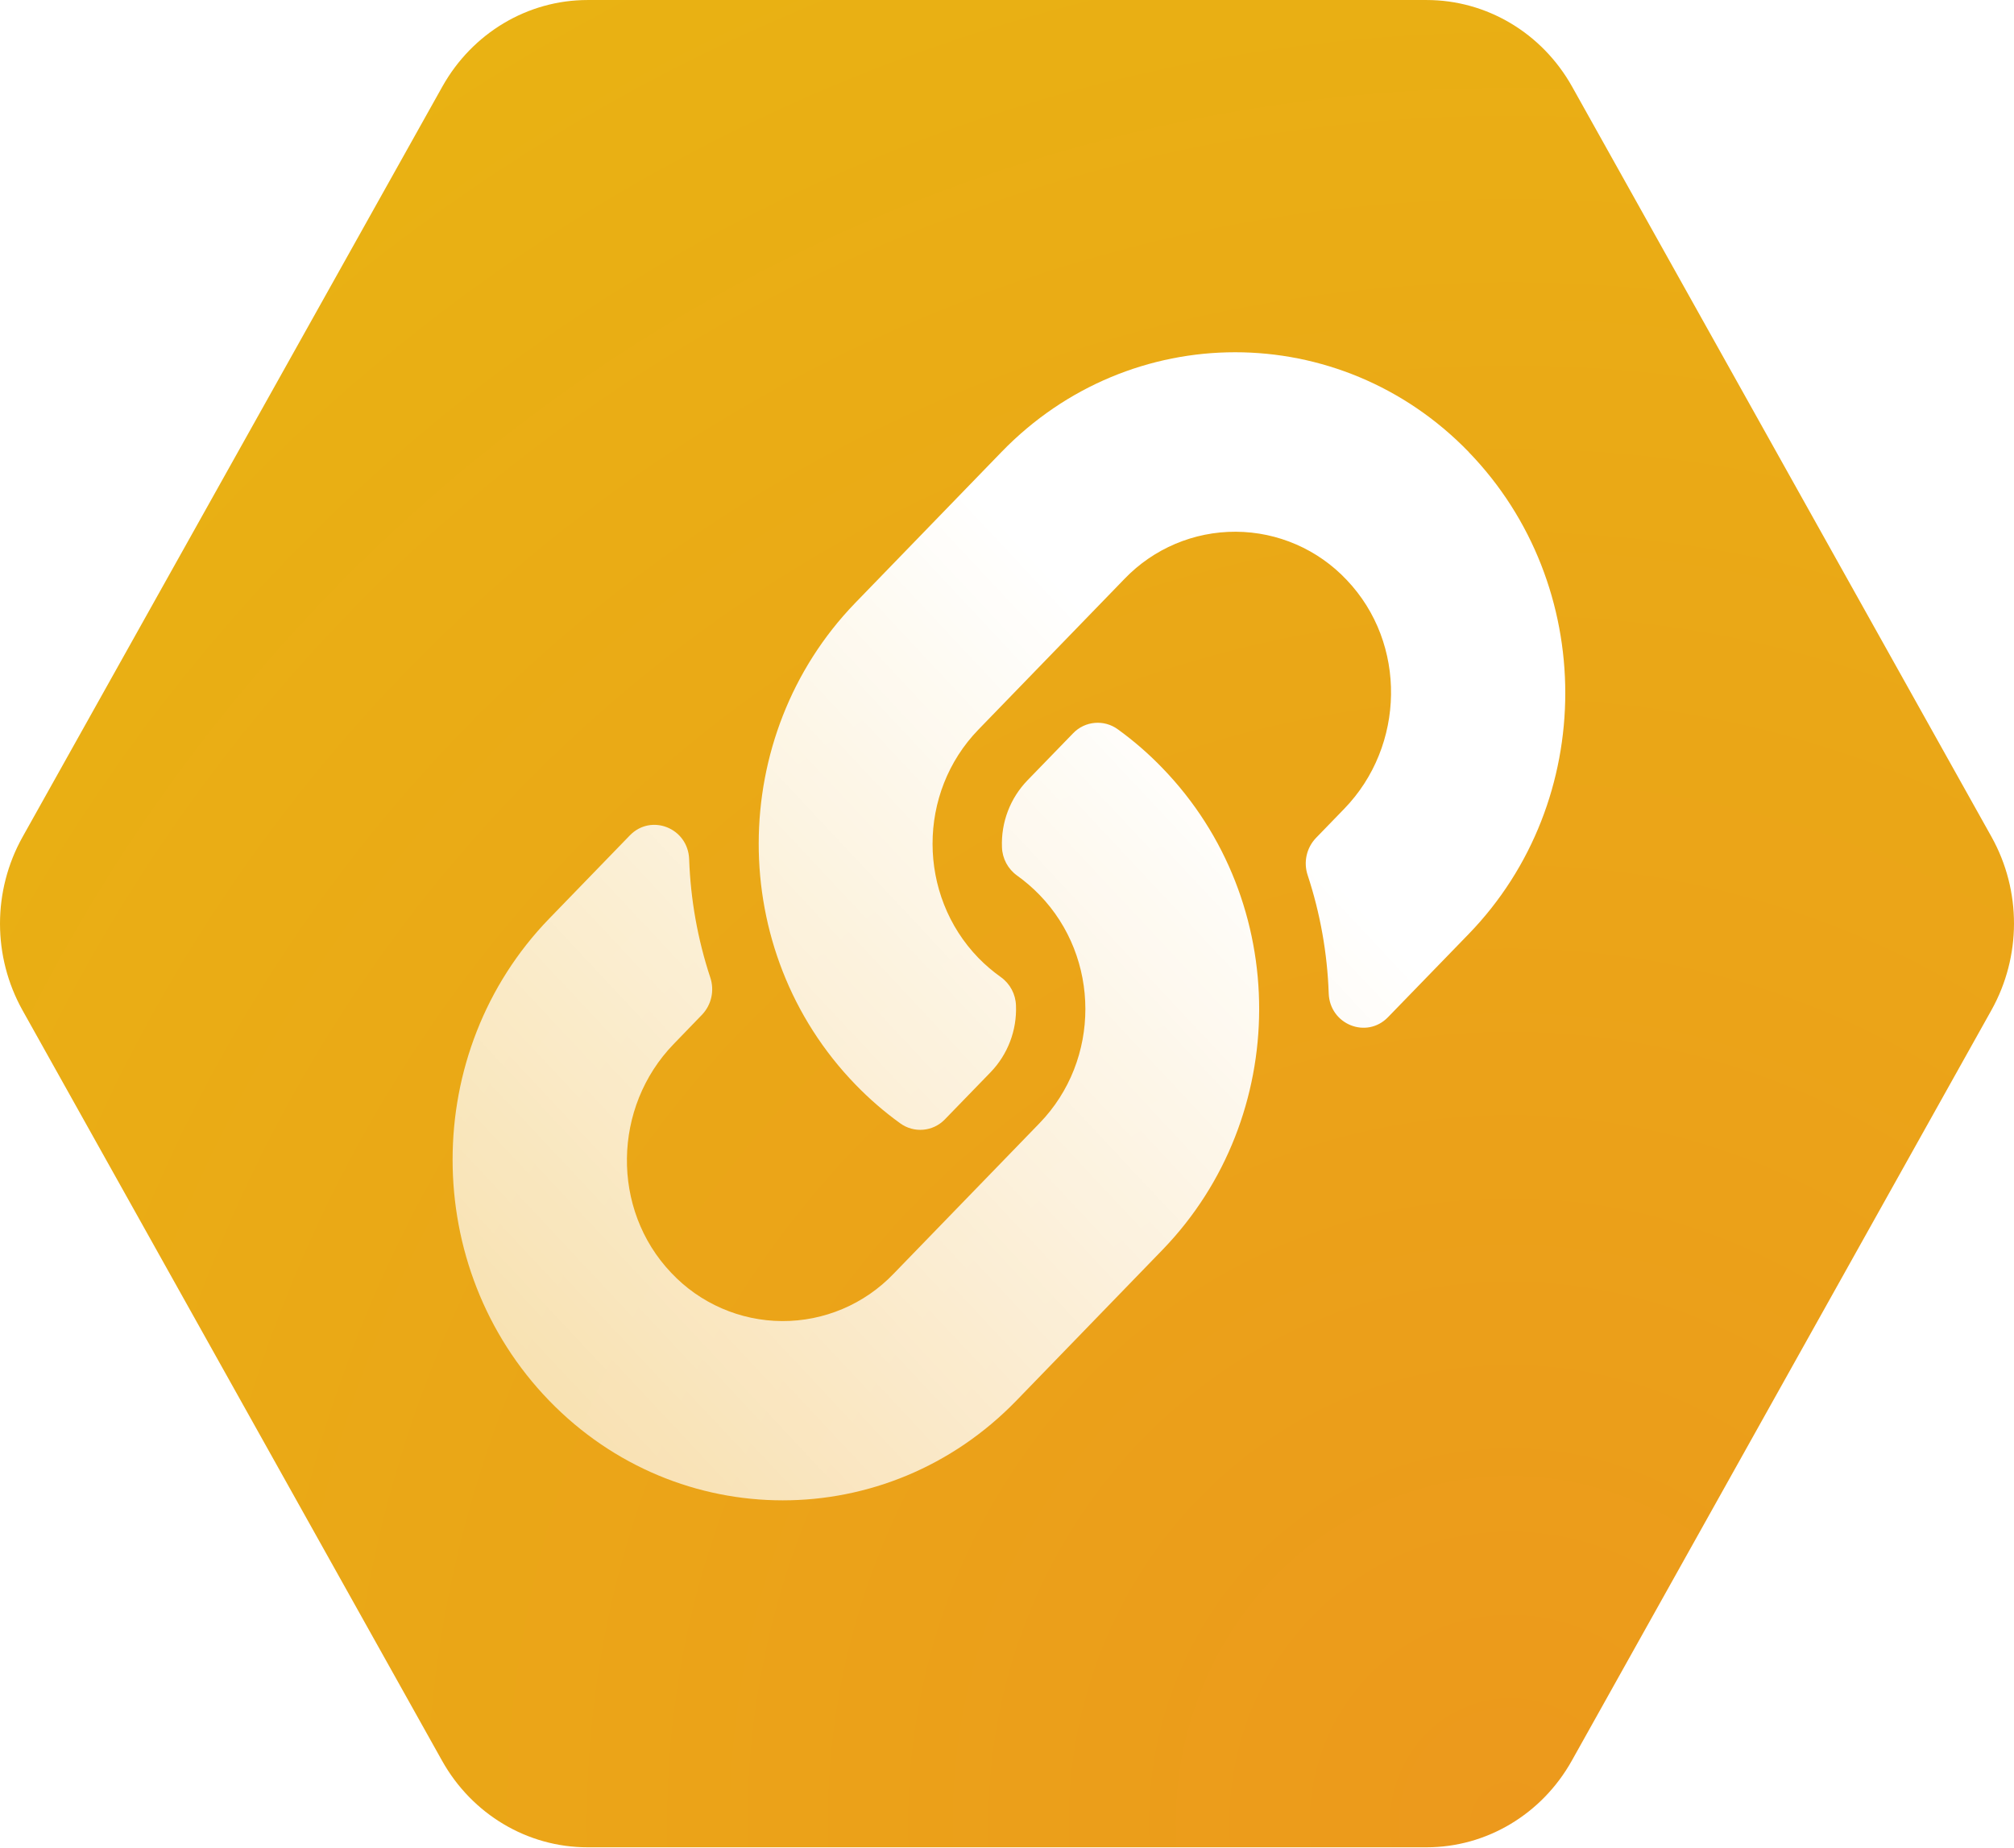
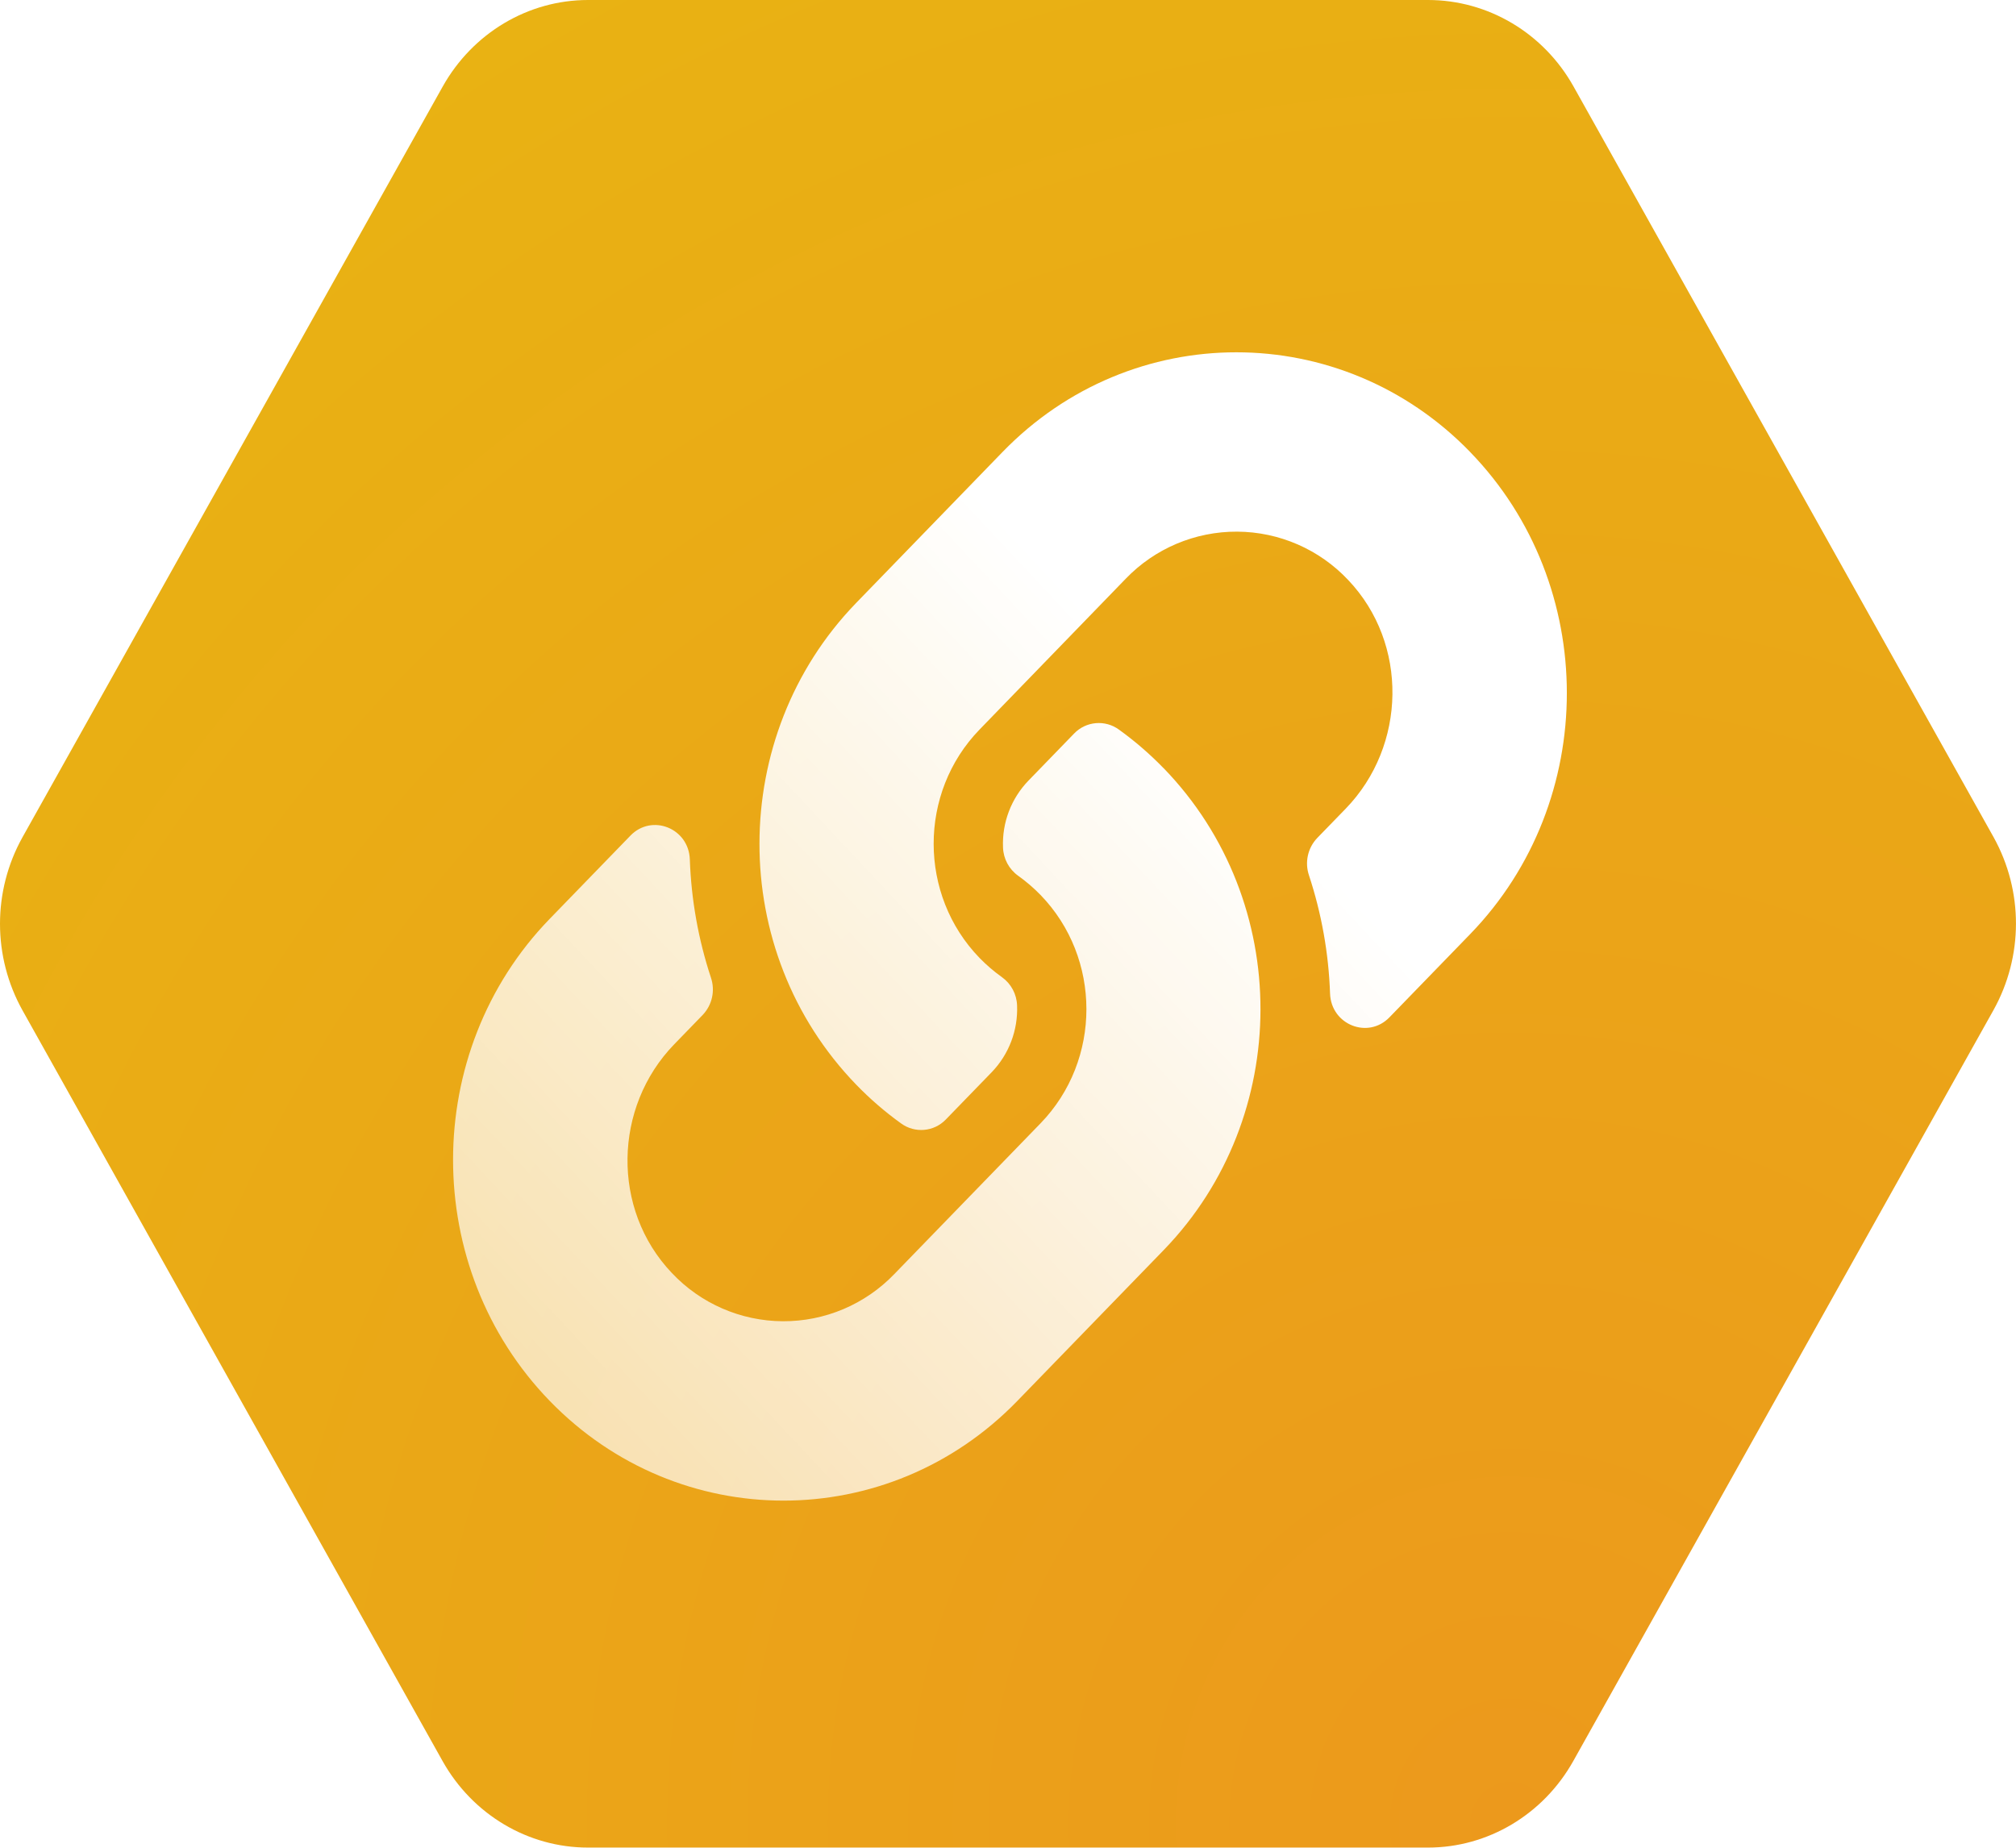
- <svg xmlns="http://www.w3.org/2000/svg" id="Capa_1" data-name="Capa 1" viewBox="0 0 1067.33 979.01">
+ <svg xmlns="http://www.w3.org/2000/svg" viewBox="0 0 1080 989.92">
  <defs>
-     <style>.cls-1{fill:url(#Degradado_sin_nombre_2);}.cls-2{fill:url(#Degradado_sin_nombre_4);}</style>
-     <radialGradient id="Degradado_sin_nombre_2" cx="715.1" cy="91.84" r="985.21" gradientTransform="matrix(1.08, 0, 0, -1.12, 35.15, 1120)" gradientUnits="userSpaceOnUse">
+     <style>.a{fill:url(#a);}.b{fill:url(#b);}</style>
+     <radialGradient id="a" cx="716.58" cy="42.39" r="995.78" gradientTransform="matrix(1.08, 0, 0, -1.12, 35.2, 1024.5)" gradientUnits="userSpaceOnUse">
      <stop offset="0" stop-color="#ec991c" />
      <stop offset="1" stop-color="#e9b213" />
    </radialGradient>
-     <linearGradient id="Degradado_sin_nombre_4" x1="209.95" y1="852.39" x2="647.03" y2="443.34" gradientUnits="userSpaceOnUse">
+     <linearGradient id="b" x1="205.48" y1="810.44" x2="647.59" y2="396.69" gradientUnits="userSpaceOnUse">
      <stop offset="0" stop-color="#fff" stop-opacity="0.6" />
      <stop offset="1" stop-color="#fff" />
    </linearGradient>
  </defs>
-   <path id="Nimiq" class="cls-1" d="M1062.48,494.61,840.13,96.88C824.23,68.47,794.85,51,763.05,51H318.35c-31.74,0-61.06,17.53-76.93,45.89L18.92,494.61a94.31,94.31,0,0,0,0,91.78L241.27,984.11c15.89,28.41,45.28,45.91,77.08,45.89h444.7c31.74,0,61.06-17.52,76.93-45.89l222.36-397.72A94.31,94.31,0,0,0,1062.48,494.61Z" transform="translate(-7 -50.99)" />
-   <path id="Link" class="cls-2" d="M623,458c68.81,71.08,67.86,185,.41,255-.12.14-.27.29-.41.43l-77.39,79.87c-68.26,70.44-179.31,70.43-247.56,0s-68.26-185,0-255.47l42.73-44.1c11.33-11.69,30.85-3.92,31.44,12.61A225.06,225.06,0,0,0,383.4,569a19.57,19.57,0,0,1-4.35,19.75L364,604.32c-32.28,33.31-33.29,87.54-1.33,121.17a81.21,81.21,0,0,0,117.84.61l77.39-79.85c32.47-33.51,32.33-87.66,0-121A87.62,87.62,0,0,0,546,515a19.19,19.19,0,0,1-8-15,48.17,48.17,0,0,1,13.47-35.42l24.25-25a18.07,18.07,0,0,1,23.7-2.06A175.89,175.89,0,0,1,623,458ZM785.34,290.5c-68.25-70.43-179.3-70.44-247.56,0l-77.39,79.86-.42.44c-67.45,70-68.39,184,.42,255A177.07,177.07,0,0,0,484,646.26a18.07,18.07,0,0,0,23.7-2l24.25-25a48.13,48.13,0,0,0,13.47-35.42,19.2,19.2,0,0,0-8-15,87.34,87.34,0,0,1-11.91-10.18c-32.33-33.37-32.46-87.52,0-121l77.39-79.85a81.23,81.23,0,0,1,117.85.6c32,33.63,30.94,87.87-1.33,121.18l-15.07,15.55A19.56,19.56,0,0,0,700,514.8a225.45,225.45,0,0,1,11.16,62.66c.58,16.52,20.1,24.3,31.43,12.6L785.33,546c68.26-70.42,68.26-185,0-255.46Z" transform="translate(-7 -50.99)" />
+   <path class="a" d="M1068,448.56,843,46.4C826.94,17.67,797.2,0,765,0h-450c-32.12,0-61.79,17.72-77.85,46.4L12.06,448.56a95.29,95.29,0,0,0,0,92.8l225,402.15c16.09,28.74,45.82,46.43,78,46.41H765c32.12,0,61.79-17.72,77.85-46.41l225-402.15A95.32,95.32,0,0,0,1068,448.56Z" />
+   <path class="b" d="M623.34,411.54c69.63,71.87,68.67,187.1.42,257.87-.12.14-.28.3-.42.44L545,750.61c-69.06,71.22-181.44,71.21-250.49,0s-69.07-187.11,0-258.32l43.24-44.59c11.46-11.82,31.21-4,31.8,12.75a227.56,227.56,0,0,0,11.3,63.35,19.77,19.77,0,0,1-4.41,20l-15.25,15.73C328.56,593.17,327.53,648,359.87,682a82.22,82.22,0,0,0,119.24.62l78.31-80.74c32.85-33.88,32.72-88.64,0-122.37a88,88,0,0,0-12-10.3,19.4,19.4,0,0,1-8.09-15.15,48.64,48.64,0,0,1,13.63-35.81L575.44,393a18.32,18.32,0,0,1,24-2.08,179.27,179.27,0,0,1,23.91,20.67ZM787.58,242.17c-69.06-71.21-181.43-71.22-250.5,0l-78.31,80.76-.42.44c-68.25,70.77-69.2,186,.42,257.87a178.55,178.55,0,0,0,23.92,20.66,18.28,18.28,0,0,0,24-2.08l24.54-25.3a48.69,48.69,0,0,0,13.63-35.82,19.42,19.42,0,0,0-8.1-15.14,88.58,88.58,0,0,1-12-10.3c-32.71-33.74-32.85-88.49,0-122.37L603,310.15a82.22,82.22,0,0,1,119.24.61c32.34,34,31.32,88.85-1.34,122.53L705.65,449a19.8,19.8,0,0,0-4.41,20,227.48,227.48,0,0,1,11.29,63.35c.59,16.71,20.34,24.57,31.81,12.74l43.24-44.59c69.07-71.21,69.07-187.1,0-258.31Z" />
</svg>
